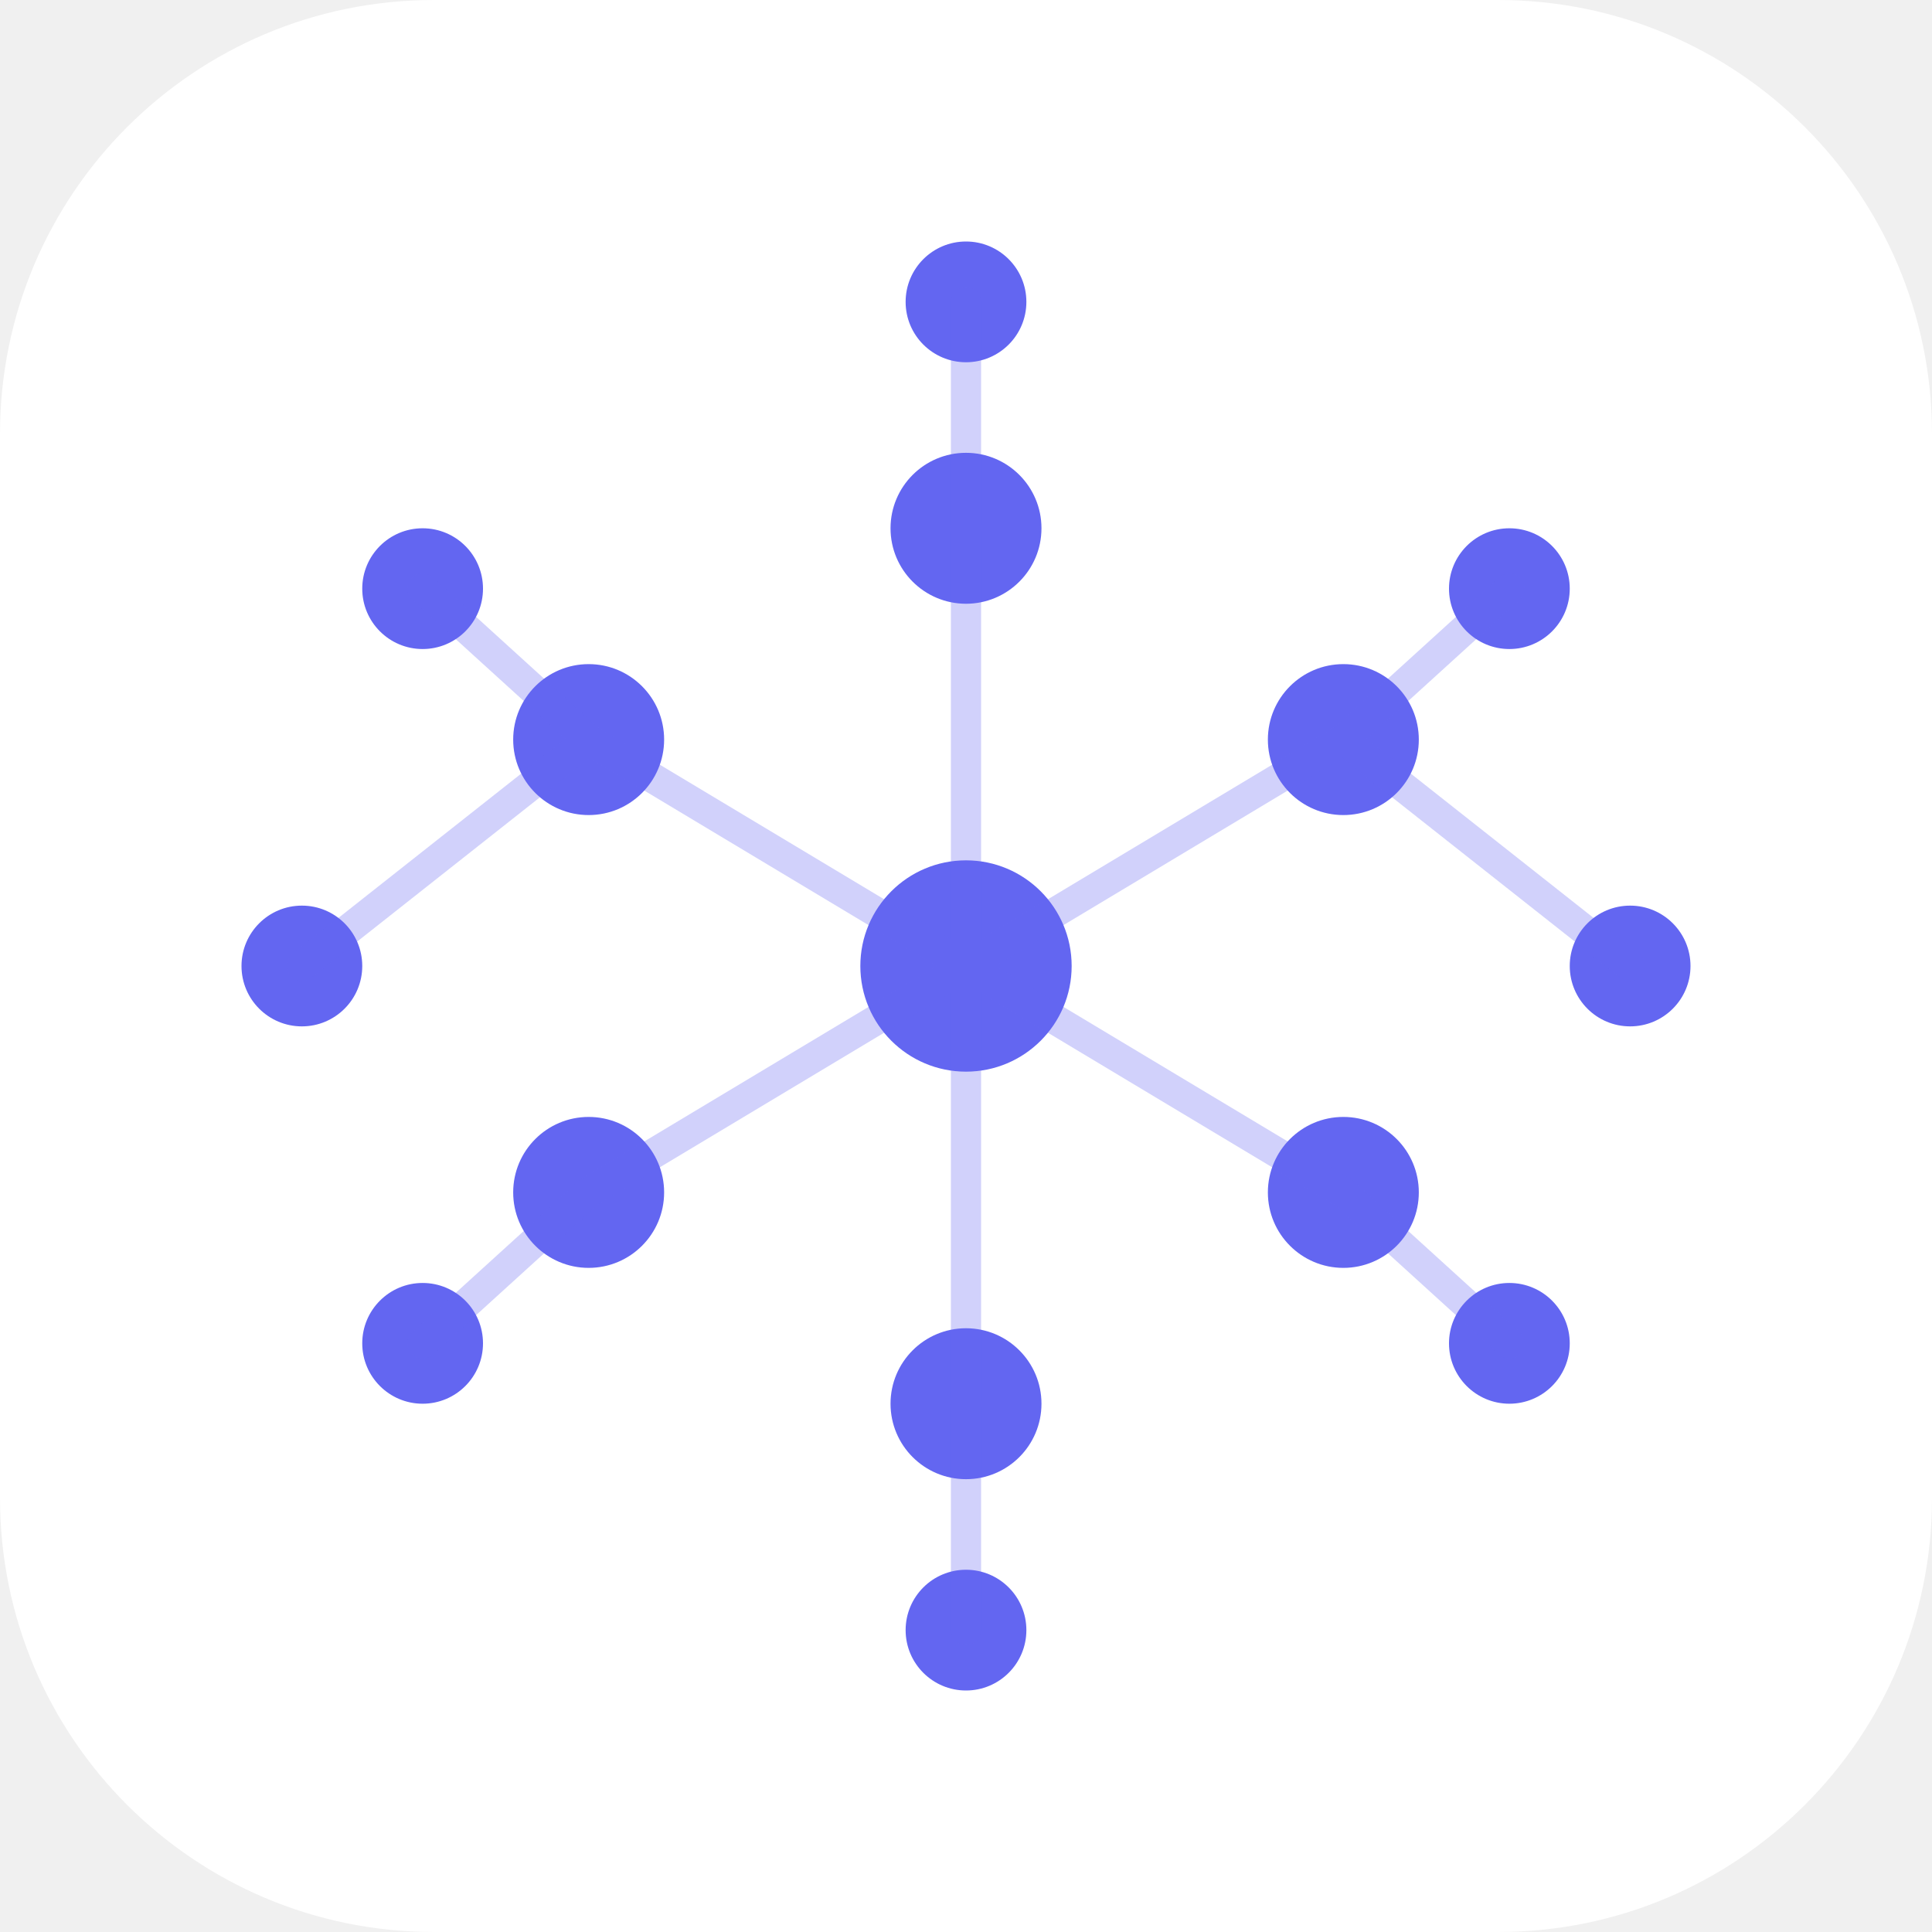
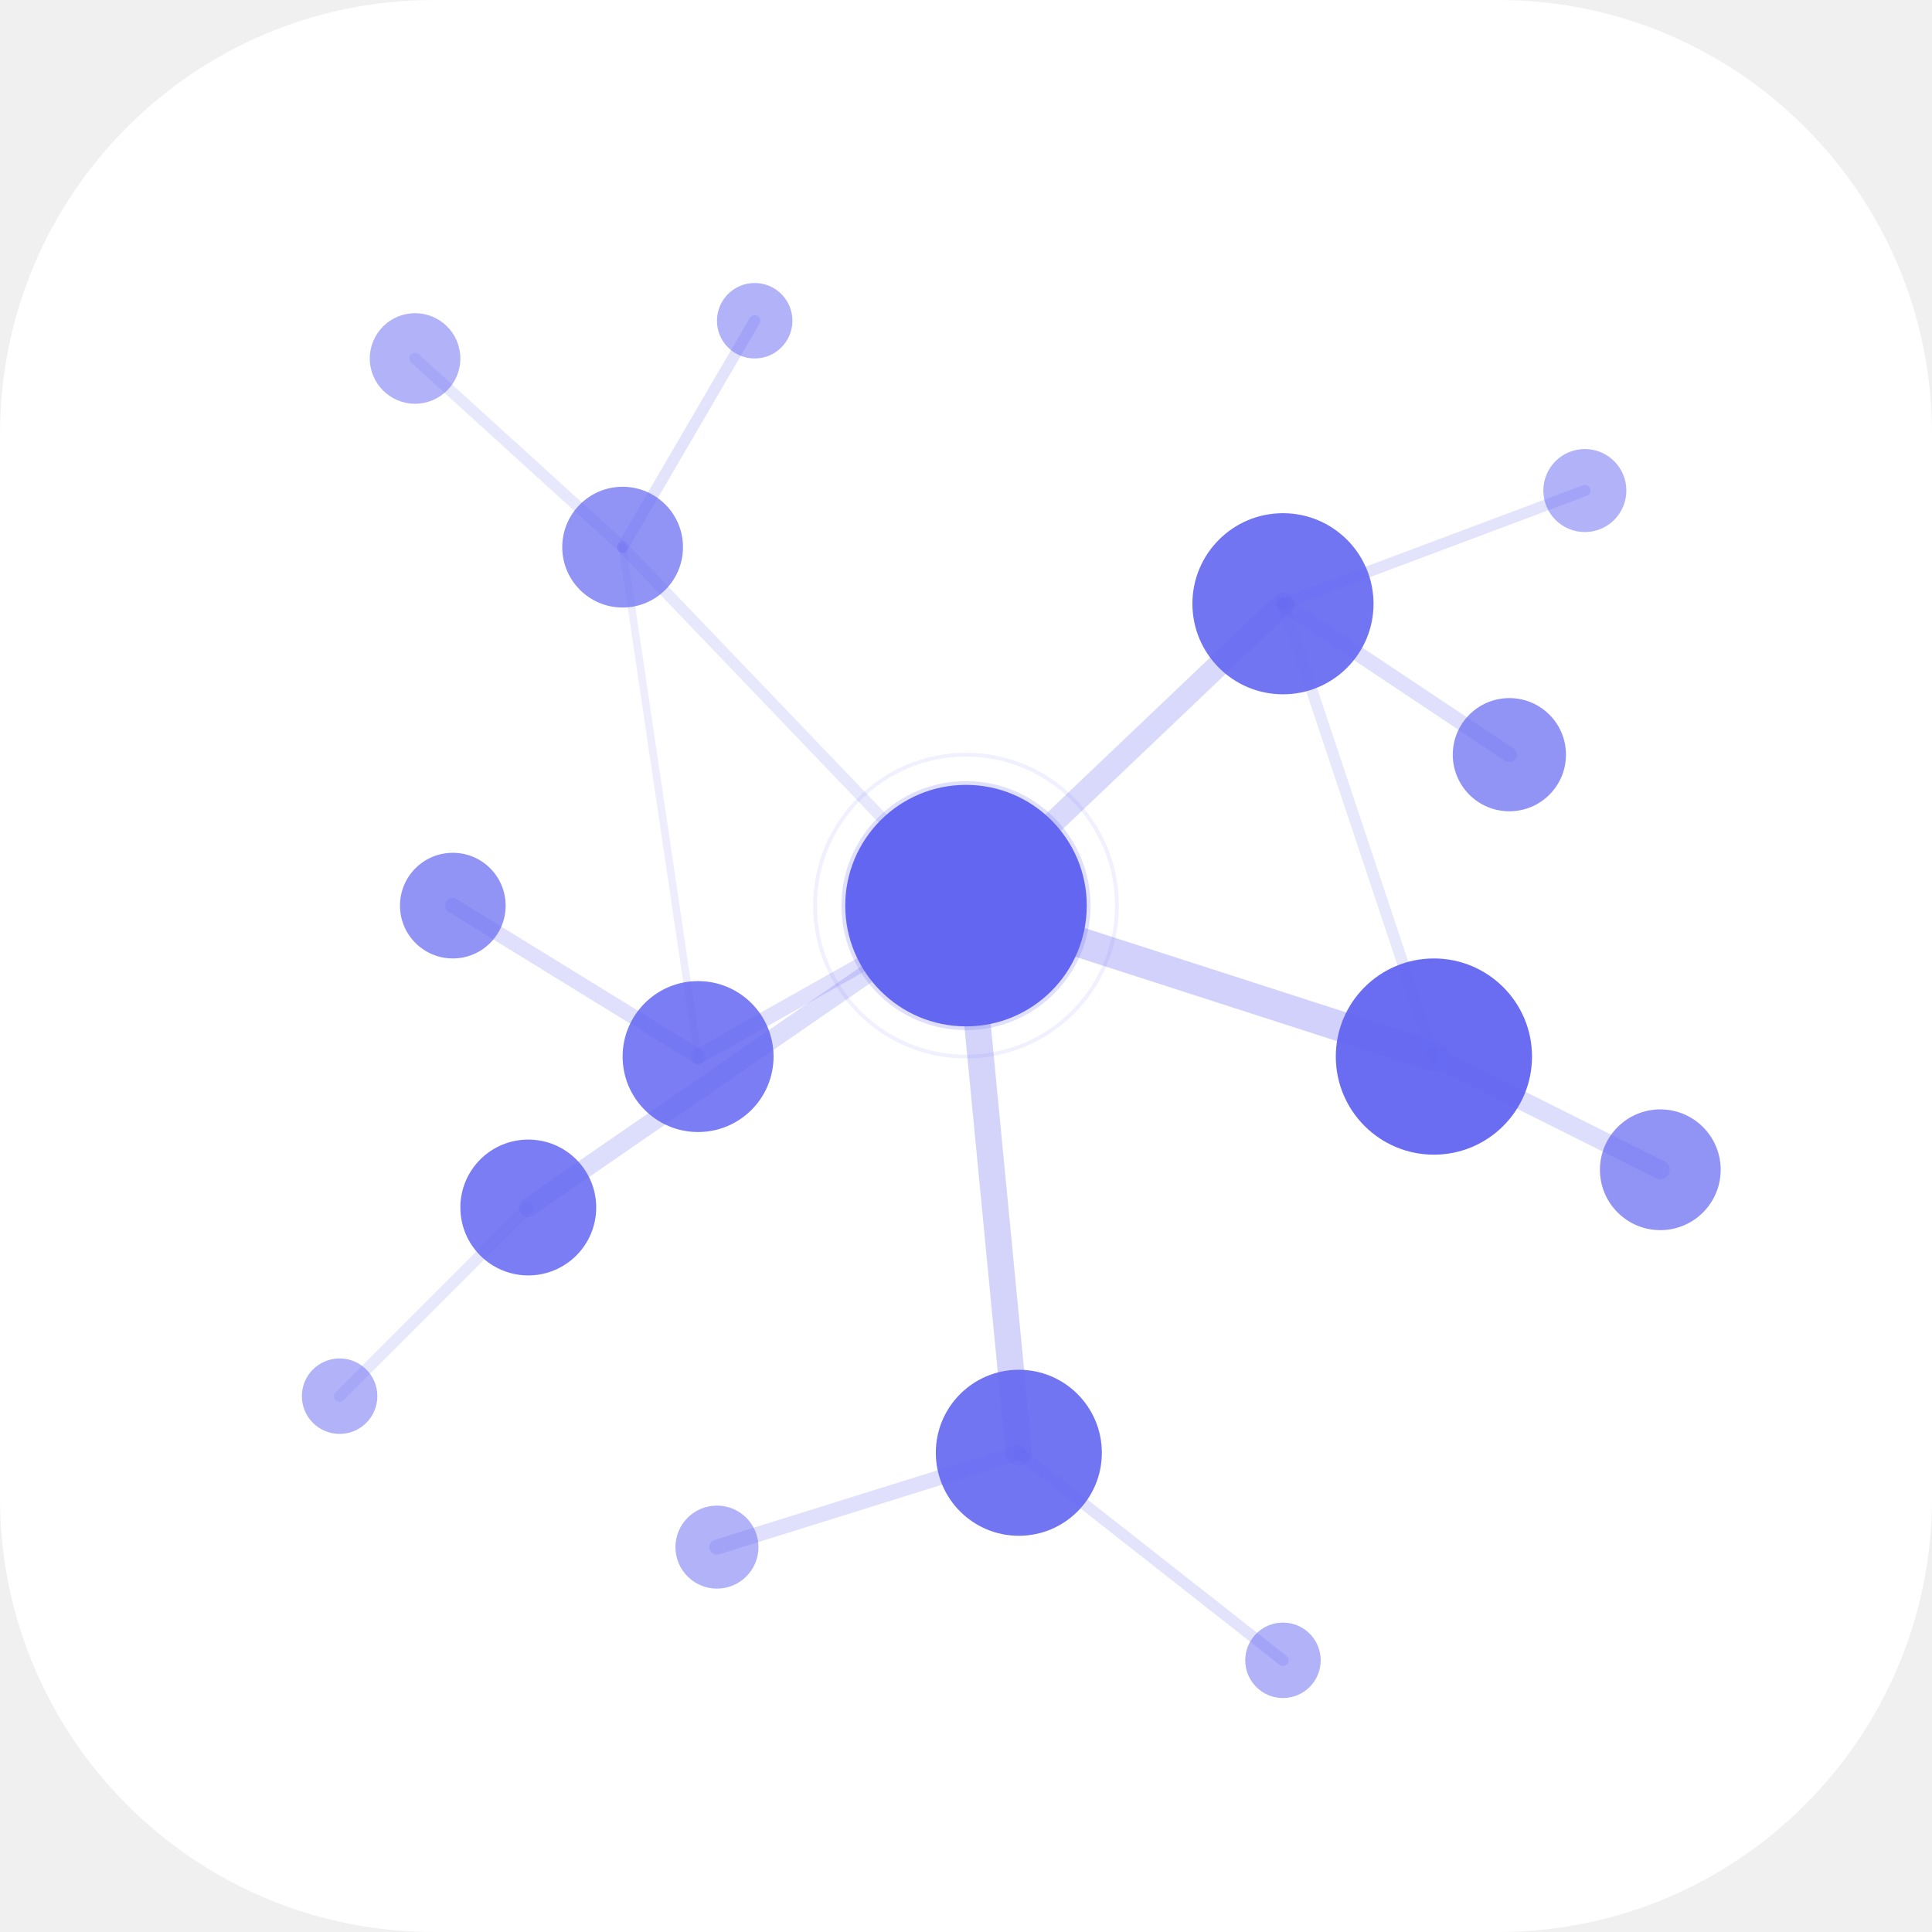
<svg xmlns="http://www.w3.org/2000/svg" viewBox="0 0 512 512" width="512" height="512">
  <rect width="512" height="512" rx="115" fill="#ffffff" />
-   <g fill="#6366f1" opacity="1">
-     <circle cx="256" cy="256" r="28" />
-     <circle cx="256" cy="140" r="20" />
-     <circle cx="356" cy="196" r="20" />
-     <circle cx="356" cy="316" r="20" />
-     <circle cx="256" cy="372" r="20" />
-     <circle cx="156" cy="316" r="20" />
-     <circle cx="156" cy="196" r="20" />
-     <circle cx="256" cy="80" r="16" />
-     <circle cx="400" cy="156" r="16" />
-     <circle cx="432" cy="256" r="16" />
-     <circle cx="400" cy="356" r="16" />
-     <circle cx="256" cy="432" r="16" />
-     <circle cx="112" cy="356" r="16" />
-     <circle cx="80" cy="256" r="16" />
-     <circle cx="112" cy="156" r="16" />
+   <g stroke="#6366f1" fill="none" stroke-linecap="round">
+     <line x1="256" y1="240" x2="165" y2="145" stroke-width="3" opacity="0.15" />
+     <line x1="256" y1="240" x2="340" y2="160" stroke-width="6" opacity="0.25" />
+     <line x1="256" y1="240" x2="380" y2="280" stroke-width="8" opacity="0.3" />
+     <line x1="256" y1="240" x2="270" y2="385" stroke-width="7" opacity="0.28" />
+     <line x1="256" y1="240" x2="140" y2="320" stroke-width="5" opacity="0.22" />
+     <line x1="256" y1="240" x2="185" y2="280" stroke-width="4" opacity="0.2" />
+     <line x1="340" y1="160" x2="420" y2="130" stroke-width="3" opacity="0.18" />
+     <line x1="340" y1="160" x2="400" y2="200" stroke-width="4" opacity="0.2" />
+     <line x1="380" y1="280" x2="440" y2="310" stroke-width="5" opacity="0.22" />
+     <line x1="270" y1="385" x2="190" y2="410" stroke-width="4" opacity="0.2" />
+     <line x1="270" y1="385" x2="340" y2="440" stroke-width="3" opacity="0.18" />
+     <line x1="140" y1="320" x2="90" y2="370" stroke-width="3" opacity="0.15" />
+     <line x1="185" y1="280" x2="120" y2="240" stroke-width="4" opacity="0.2" />
+     <line x1="165" y1="145" x2="110" y2="95" stroke-width="3" opacity="0.15" />
+     <line x1="165" y1="145" x2="200" y2="85" stroke-width="3" opacity="0.18" />
+     <line x1="380" y1="280" x2="340" y2="160" stroke-width="3" opacity="0.15" />
+     <line x1="185" y1="280" x2="165" y2="145" stroke-width="2" opacity="0.12" />
  </g>
-   <g stroke="#6366f1" stroke-width="8" fill="none" opacity="0.3" stroke-linecap="round">
-     <line x1="256" y1="256" x2="256" y2="140" />
-     <line x1="256" y1="256" x2="356" y2="196" />
-     <line x1="256" y1="256" x2="356" y2="316" />
-     <line x1="256" y1="256" x2="256" y2="372" />
-     <line x1="256" y1="256" x2="156" y2="316" />
-     <line x1="256" y1="256" x2="156" y2="196" />
-     <line x1="256" y1="140" x2="256" y2="80" />
-     <line x1="356" y1="196" x2="400" y2="156" />
-     <line x1="356" y1="196" x2="432" y2="256" />
-     <line x1="356" y1="316" x2="400" y2="356" />
-     <line x1="256" y1="372" x2="256" y2="432" />
-     <line x1="156" y1="316" x2="112" y2="356" />
-     <line x1="156" y1="196" x2="112" y2="156" />
-     <line x1="156" y1="196" x2="80" y2="256" />
+   <g fill="#6366f1">
+     <circle cx="110" cy="95" r="12" opacity="0.5" />
+     <circle cx="200" cy="85" r="10" opacity="0.5" />
+     <circle cx="420" cy="130" r="11" opacity="0.5" />
+     <circle cx="90" cy="370" r="10" opacity="0.5" />
+     <circle cx="190" cy="410" r="11" opacity="0.5" />
+     <circle cx="340" cy="440" r="10" opacity="0.5" />
+     <circle cx="165" cy="145" r="16" opacity="0.7" />
+     <circle cx="400" cy="200" r="15" opacity="0.7" />
+     <circle cx="120" cy="240" r="14" opacity="0.7" />
+     <circle cx="440" cy="310" r="16" opacity="0.7" />
+     <circle cx="340" cy="160" r="24" opacity="0.9" />
+     <circle cx="185" cy="280" r="20" opacity="0.85" />
+     <circle cx="380" cy="280" r="26" opacity="0.95" />
+     <circle cx="140" cy="320" r="18" opacity="0.85" />
+     <circle cx="270" cy="385" r="22" opacity="0.9" />
+     <circle cx="256" cy="240" r="32" opacity="1">
+       <animate attributeName="opacity" values="1;0.85;1" dur="3s" repeatCount="indefinite" />
+     </circle>
  </g>
+   <circle cx="256" cy="240" r="32" fill="none" stroke="#6366f1" stroke-width="2" opacity="0.2" />
+   <circle cx="256" cy="240" r="40" fill="none" stroke="#6366f1" stroke-width="1" opacity="0.1" />
</svg>
